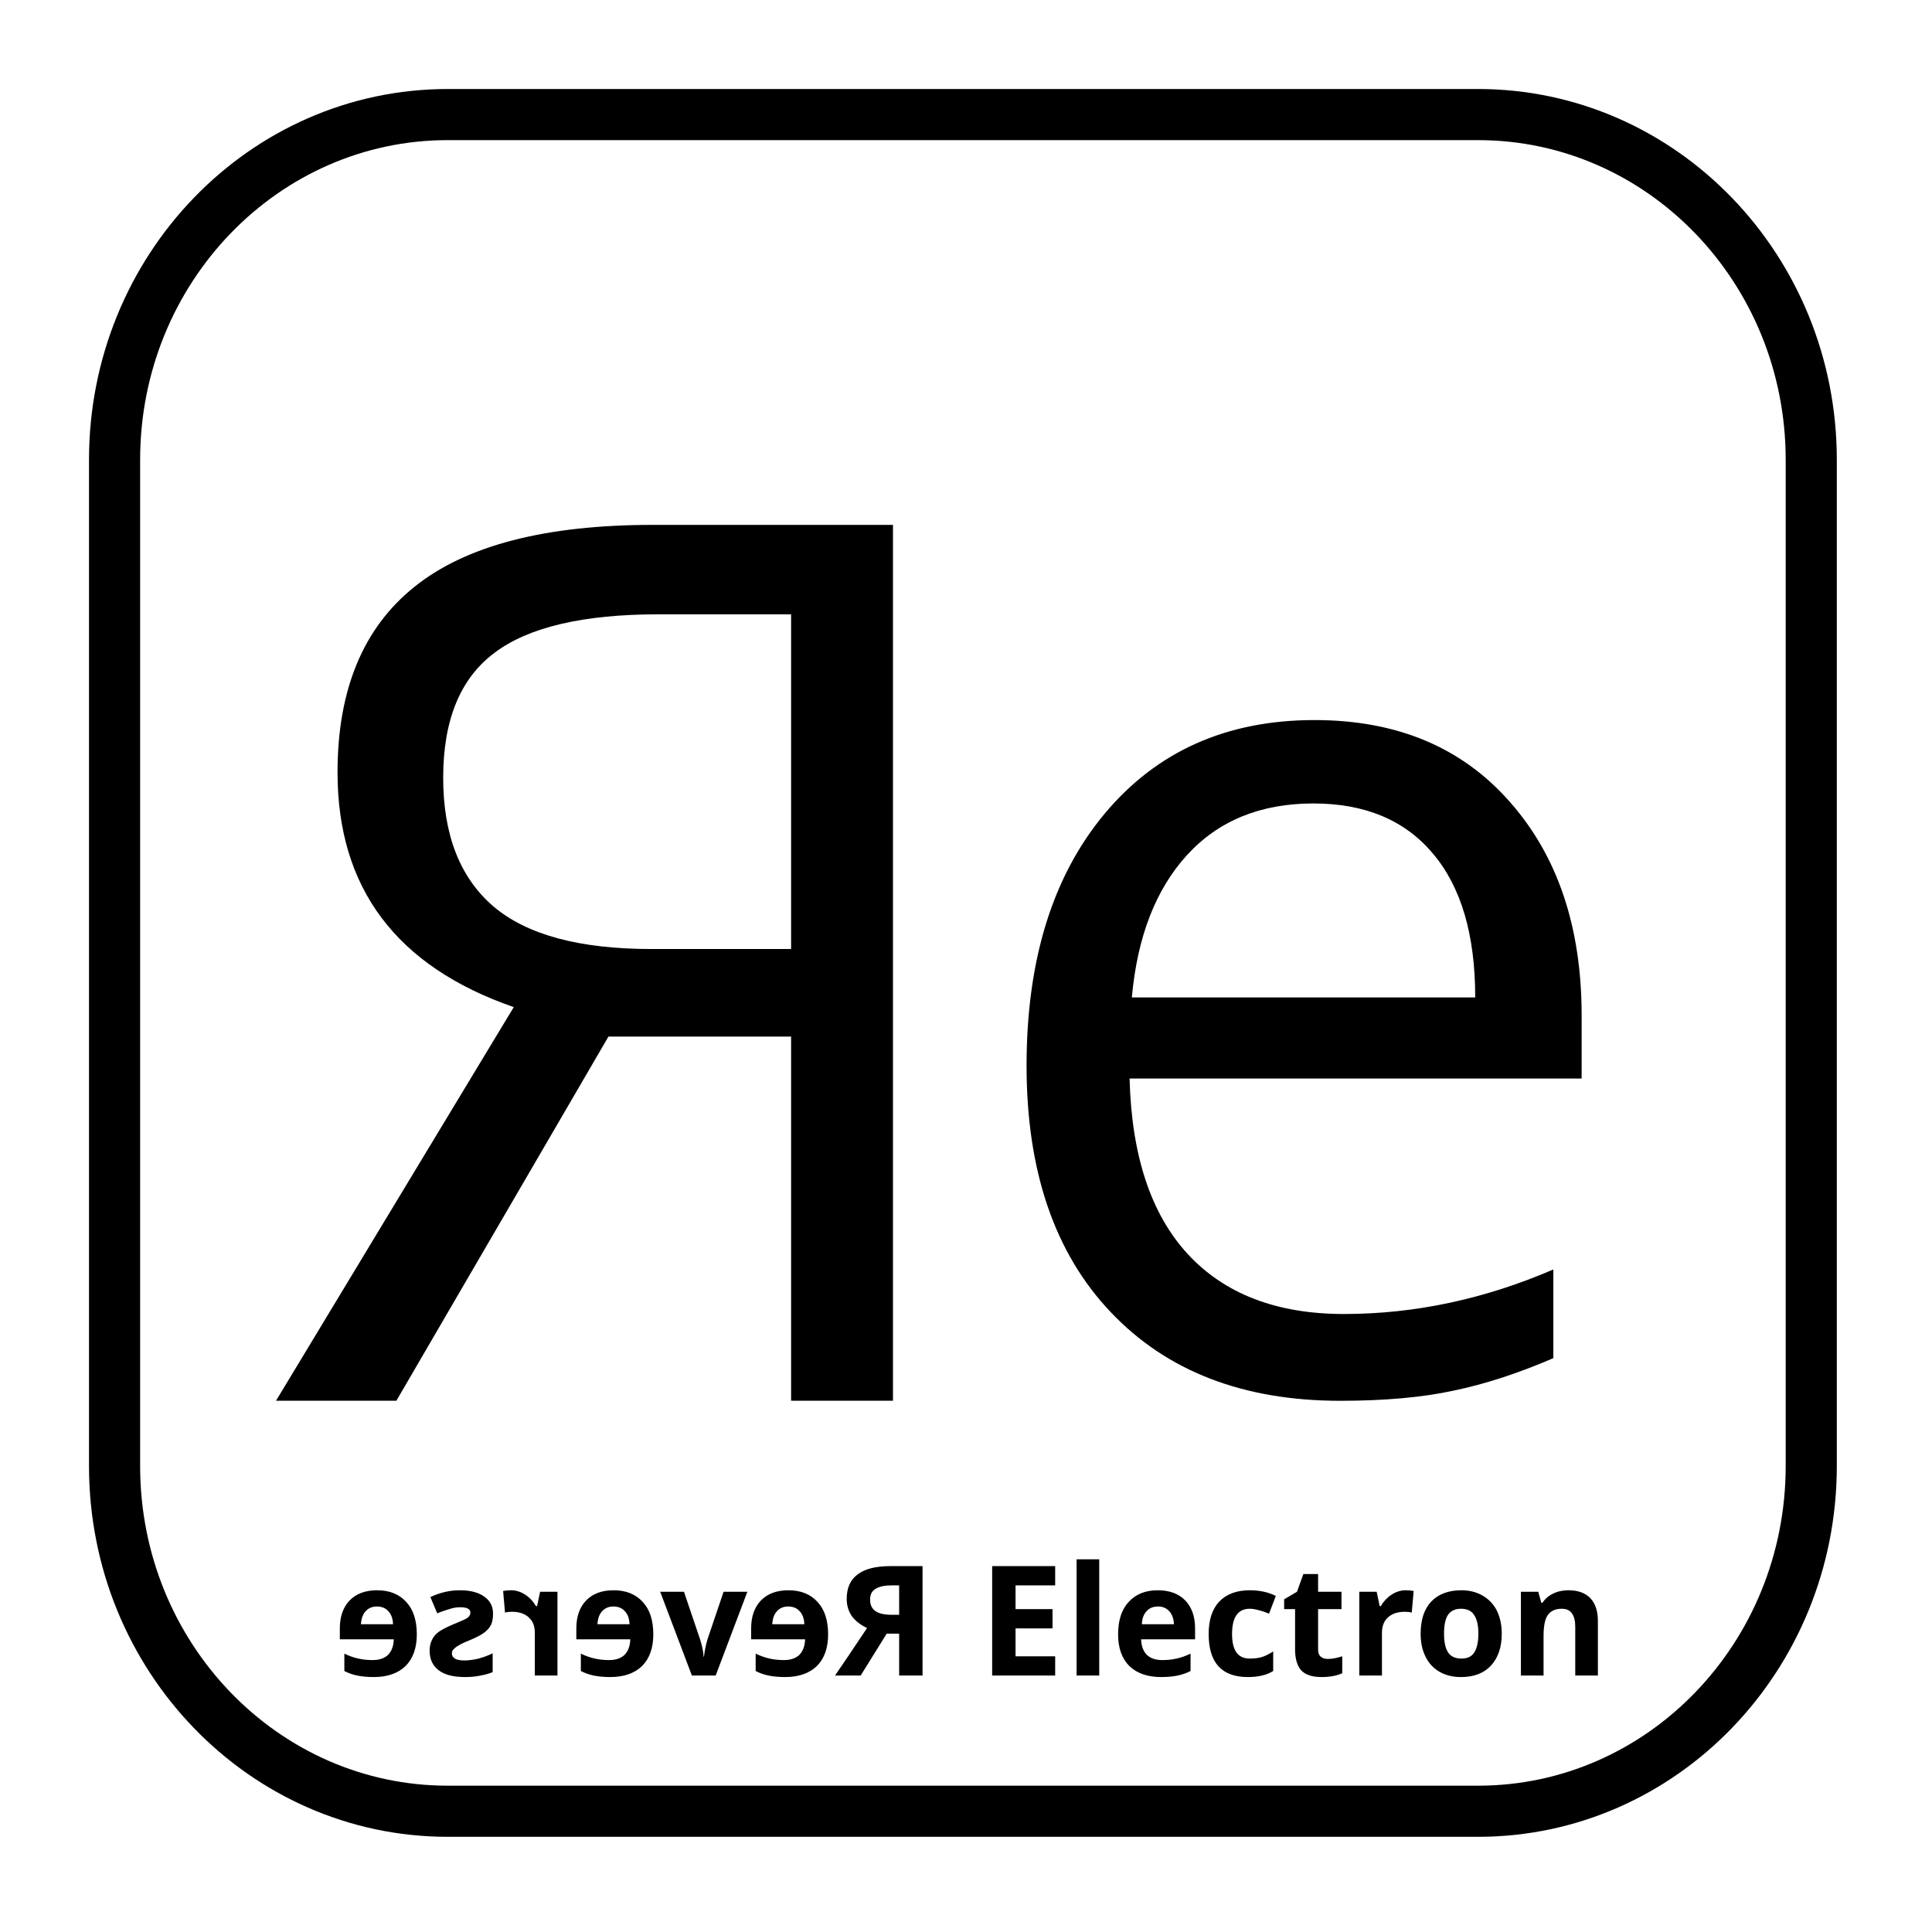
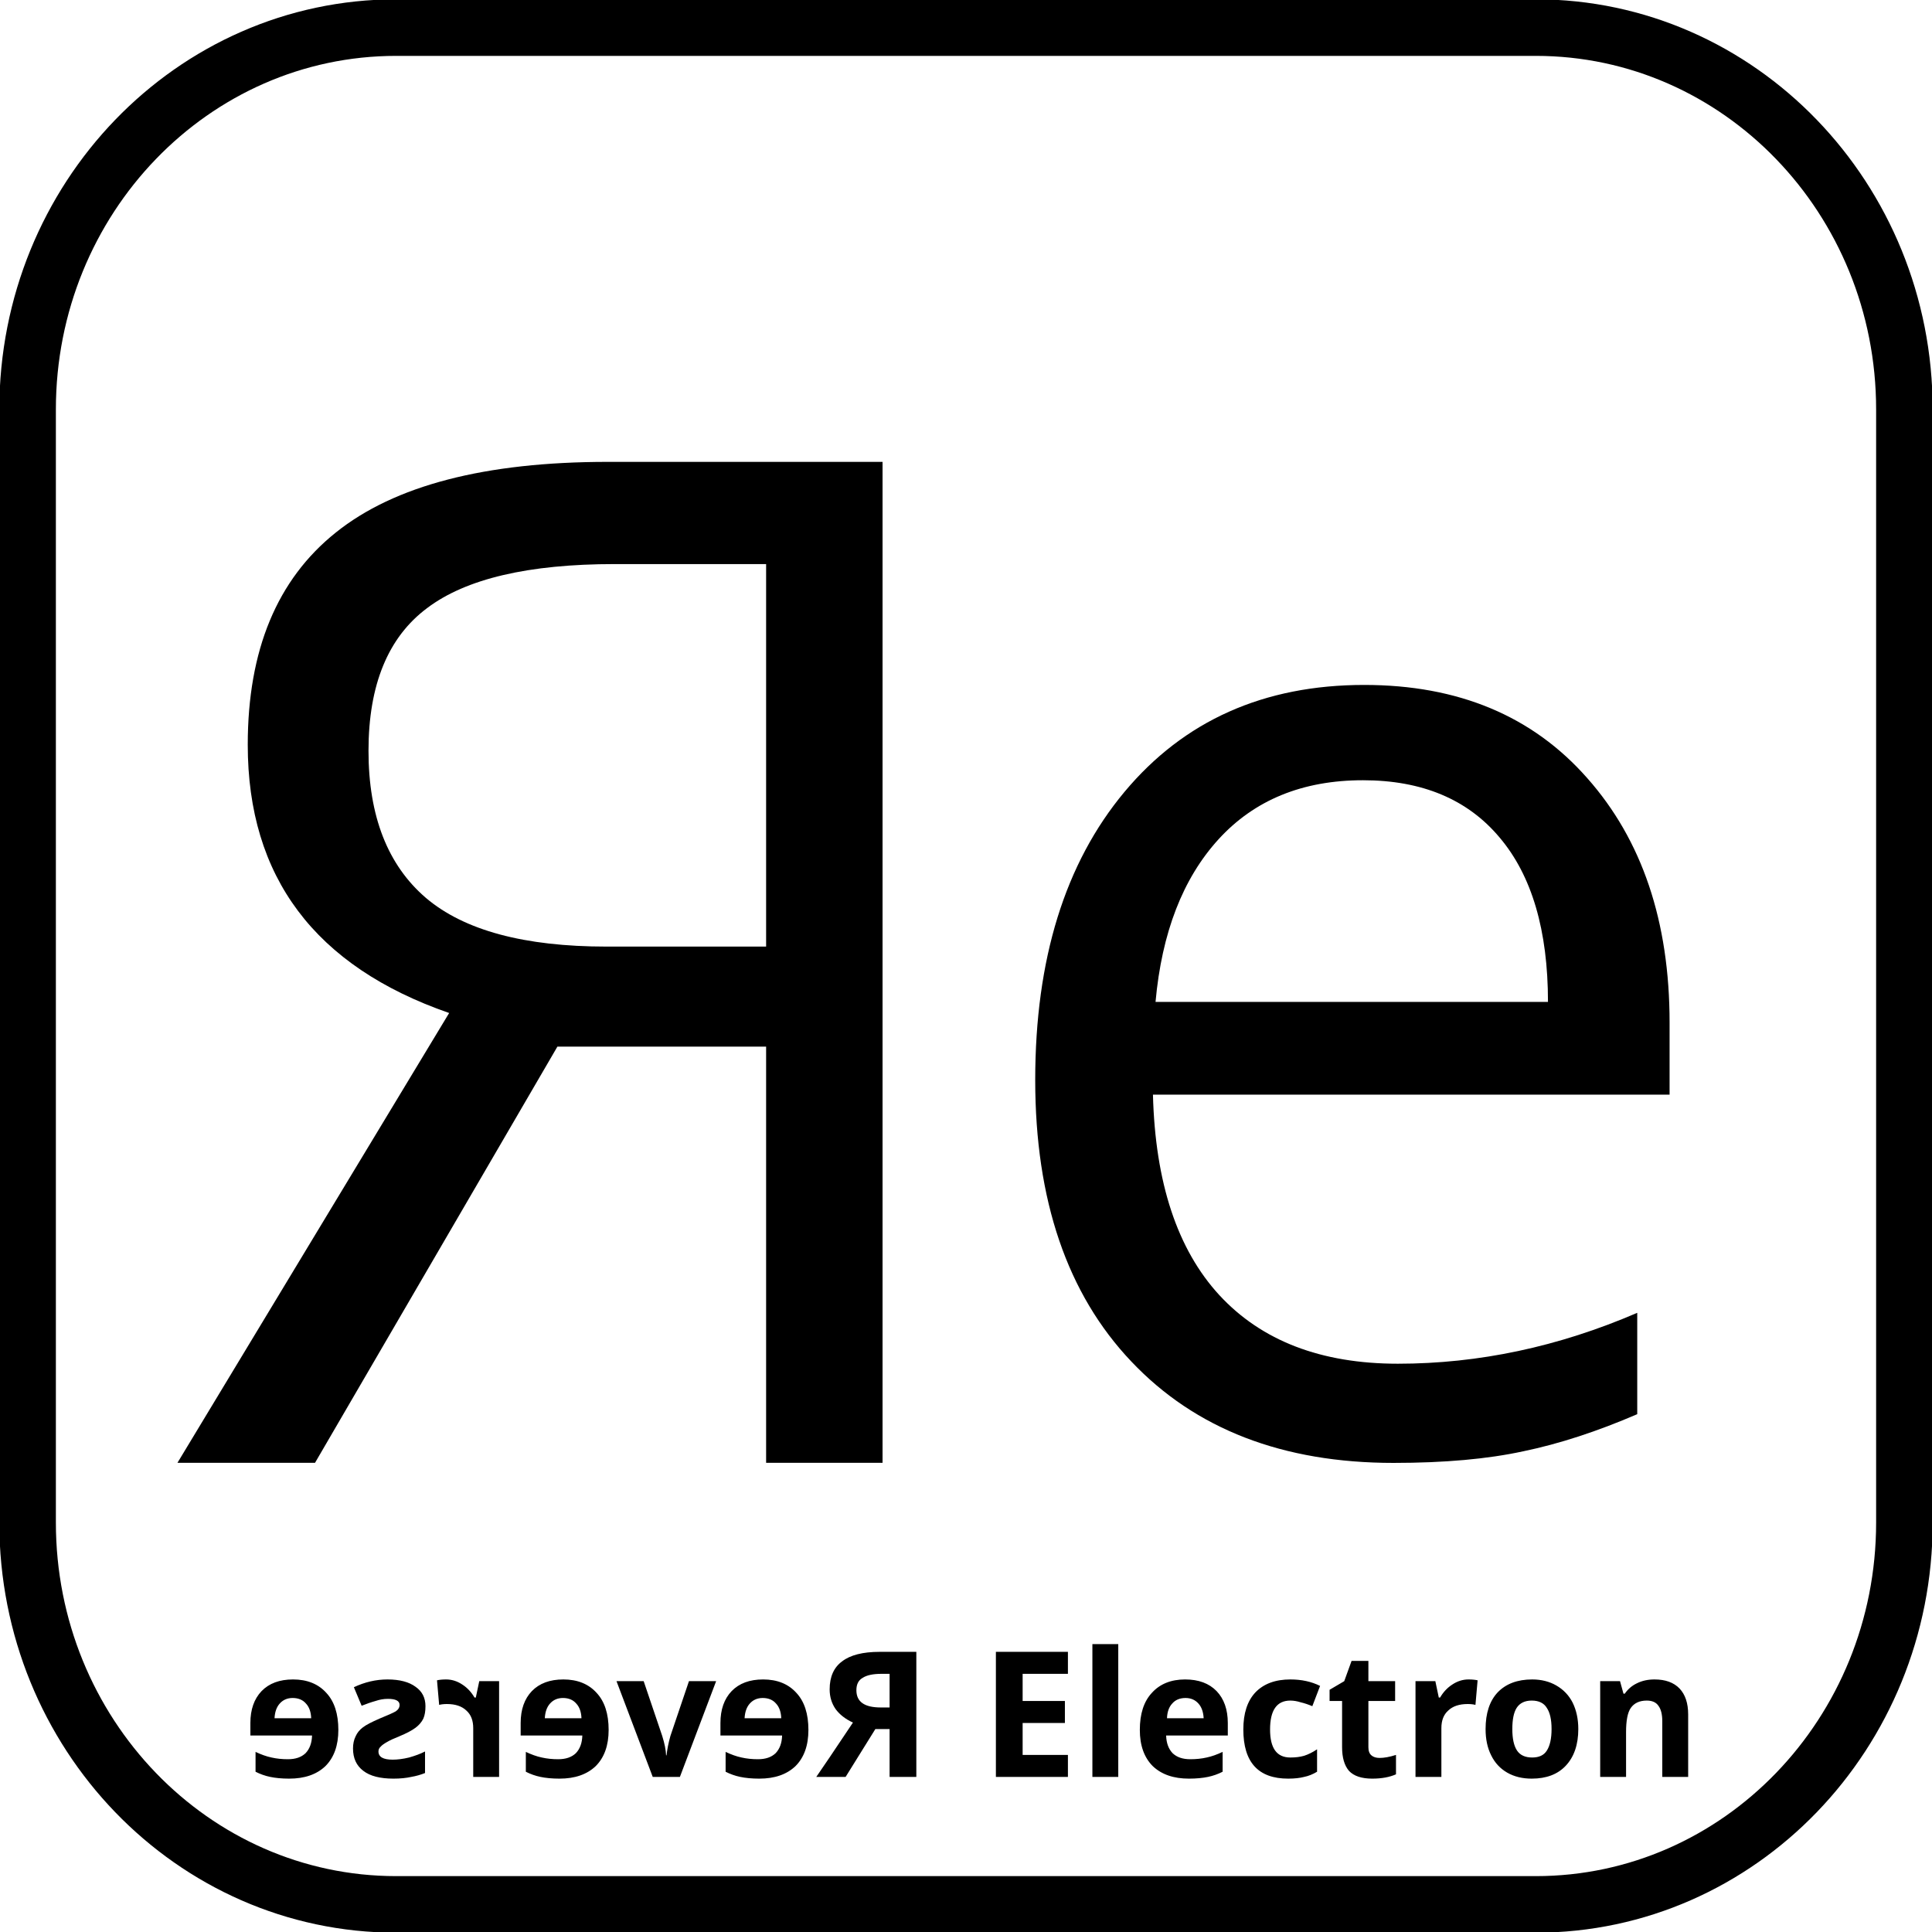
- <svg xmlns="http://www.w3.org/2000/svg" width="80mm" height="80mm" viewBox="0 0 80 80" version="1.1" id="svg1">
+ <svg xmlns="http://www.w3.org/2000/svg" width="70mm" height="70mm" viewBox="0 0 70 70" version="1.1" id="svg1">
  <defs id="defs1" />
  <g id="layer1">
    <text xml:space="preserve" style="font-style:italic;font-variant:normal;font-weight:300;font-stretch:normal;font-size:50.8px;font-family:'Open Sans';-inkscape-font-specification:'Open Sans Light Italic';fill:#000000;fill-opacity:1;stroke:none;stroke-width:2.117" x="105" y="26.605" id="text1">
      <tspan id="tspan1" style="stroke-width:2.117" x="105" y="26.605" />
    </text>
    <text xml:space="preserve" style="font-style:italic;font-variant:normal;font-weight:300;font-stretch:normal;font-size:50.8px;font-family:'Open Sans';-inkscape-font-specification:'Open Sans Light Italic';fill:#000000;fill-opacity:1;stroke:none;stroke-width:2.117" x="110" y="70" id="text2">
      <tspan id="tspan2" style="stroke-width:2.117" x="110" y="70" />
    </text>
    <text xml:space="preserve" style="font-style:italic;font-variant:normal;font-weight:300;font-stretch:normal;font-size:50.8px;font-family:'Open Sans';-inkscape-font-specification:'Open Sans Light Italic';fill:#000000;fill-opacity:1;stroke:none;stroke-width:2.117" x="78.437" y="34.504" id="text5">
      <tspan id="tspan5" style="stroke-width:2.117" x="78.437" y="34.504" />
    </text>
    <text xml:space="preserve" style="font-style:italic;font-variant:normal;font-weight:normal;font-stretch:normal;font-size:50.8px;font-family:'Open Sans';-inkscape-font-specification:'Open Sans Italic';fill:#000000;fill-opacity:1;stroke:none;stroke-width:2.117" x="65" y="75" id="text8">
      <tspan style="stroke-width:2.117" x="65" y="75" id="tspan9" />
    </text>
    <text xml:space="preserve" style="font-style:normal;font-variant:normal;font-weight:normal;font-stretch:normal;font-size:50.8px;font-family:'Open Sans';-inkscape-font-specification:'Open Sans';fill:#000000;fill-opacity:1;stroke:none;stroke-width:2.117;stroke-opacity:1" x="87.553" y="110" id="text11">
      <tspan id="tspan11" style="stroke-width:2.117" x="87.553" y="110" />
    </text>
-     <rect style="fill:none;fill-opacity:1;stroke:#000000;stroke-width:2.117;stroke-linecap:round;stroke-linejoin:round;stroke-dasharray:none;stroke-opacity:1" id="rect11" width="70.256" height="70.256" x="4.744" y="4.744" ry="14.294" rx="13.798" />
+     <rect style="fill:none;fill-opacity:1;stroke:#000000;stroke-width:2.049;stroke-linecap:round;stroke-linejoin:round;stroke-dasharray:none;stroke-opacity:1" id="rect11" width="68" height="68" x="1" y="1" ry="13.835" rx="13.355" />
    <text xml:space="preserve" style="font-style:normal;font-variant:normal;font-weight:normal;font-stretch:normal;font-size:50.8px;font-family:'Open Sans';-inkscape-font-specification:'Open Sans';fill:none;fill-opacity:1;stroke:#000000;stroke-width:2.117;stroke-linecap:round;stroke-linejoin:round;stroke-dasharray:none;stroke-opacity:1" x="60" y="110" id="text13">
      <tspan id="tspan13" style="stroke-width:2.117" x="60" y="110" />
    </text>
    <text xml:space="preserve" style="font-style:normal;font-variant:normal;font-weight:normal;font-stretch:normal;font-size:50.8px;font-family:'Open Sans';-inkscape-font-specification:'Open Sans';fill:none;fill-opacity:1;stroke:#000000;stroke-width:2.117;stroke-linecap:round;stroke-linejoin:round;stroke-dasharray:none;stroke-opacity:1" x="40" y="100" id="text14">
      <tspan id="tspan14" style="stroke-width:2.117" x="40" y="100" />
    </text>
-     <text xml:space="preserve" style="font-style:normal;font-variant:normal;font-weight:normal;font-stretch:normal;font-size:50.8px;font-family:'Open Sans';-inkscape-font-specification:'Open Sans';fill:none;fill-opacity:1;stroke:none;stroke-width:2.117;stroke-linecap:round;stroke-linejoin:round;stroke-dasharray:none;stroke-opacity:1" x="-41.961" y="58" id="text16" transform="scale(-1,1)">
-       <tspan id="tspan16" style="font-style:normal;font-variant:normal;font-weight:normal;font-stretch:normal;font-family:'Open Sans';-inkscape-font-specification:'Open Sans';fill:#000000;fill-opacity:1;stroke-width:2.117" x="-41.961" y="58">R</tspan>
+     <text xml:space="preserve" style="font-style:normal;font-variant:normal;font-weight:normal;font-stretch:normal;font-size:50.8px;font-family:'Open Sans';-inkscape-font-specification:'Open Sans';fill:none;fill-opacity:1;stroke:none;stroke-width:2.117;stroke-linecap:round;stroke-linejoin:round;stroke-dasharray:none;stroke-opacity:1" x="-36.961" y="53" id="text16" transform="scale(-1,1)">
+       <tspan id="tspan16" style="font-style:normal;font-variant:normal;font-weight:normal;font-stretch:normal;font-family:'Open Sans';-inkscape-font-specification:'Open Sans';fill:#000000;fill-opacity:1;stroke-width:2.117" x="-36.961" y="53">R</tspan>
    </text>
-     <text xml:space="preserve" style="font-style:normal;font-variant:normal;font-weight:normal;font-stretch:normal;font-size:50.8px;font-family:'Open Sans';-inkscape-font-specification:'Open Sans';fill:#000000;fill-opacity:1;stroke:none;stroke-width:2.117;stroke-linecap:round;stroke-linejoin:round;stroke-dasharray:none;stroke-opacity:1" x="39.65" y="57.504" id="text17">
-       <tspan id="tspan17" style="font-style:normal;font-variant:normal;font-weight:normal;font-stretch:normal;font-family:'Open Sans';-inkscape-font-specification:'Open Sans';stroke-width:2.117" x="39.65" y="57.504">e</tspan>
+     <text xml:space="preserve" style="font-style:normal;font-variant:normal;font-weight:normal;font-stretch:normal;font-size:50.8px;font-family:'Open Sans';-inkscape-font-specification:'Open Sans';fill:#000000;fill-opacity:1;stroke:none;stroke-width:2.117;stroke-linecap:round;stroke-linejoin:round;stroke-dasharray:none;stroke-opacity:1" x="34.65" y="52.504" id="text17">
+       <tspan id="tspan17" style="font-style:normal;font-variant:normal;font-weight:normal;font-stretch:normal;font-family:'Open Sans';-inkscape-font-specification:'Open Sans';stroke-width:2.117" x="34.65" y="52.504">e</tspan>
    </text>
-     <g id="g22" transform="translate(-0.8581166,6.443263)">
+     <g id="g22" transform="translate(-5.858117,1.443263)">
      <text xml:space="preserve" style="font-style:normal;font-variant:normal;font-weight:normal;font-stretch:normal;font-size:6.35px;font-family:'Open Sans';-inkscape-font-specification:'Open Sans';fill:#000000;fill-opacity:1;stroke:none;stroke-width:0.265;stroke-linecap:round;stroke-linejoin:round;stroke-dasharray:none;stroke-opacity:1" x="-39.62" y="62.938" id="text21" transform="scale(-1,1)">
        <tspan id="tspan21" style="font-style:normal;font-variant:normal;font-weight:bold;font-stretch:normal;font-family:'Open Sans';-inkscape-font-specification:'Open Sans Bold';stroke-width:0.265" x="-39.62" y="62.938">Reverse</tspan>
      </text>
      <text xml:space="preserve" style="font-style:normal;font-variant:normal;font-weight:normal;font-stretch:normal;font-size:6.35px;font-family:'Open Sans';-inkscape-font-specification:'Open Sans';fill:#000000;fill-opacity:1;stroke:none;stroke-width:0.265;stroke-linecap:round;stroke-linejoin:round;stroke-dasharray:none;stroke-opacity:1" x="41.38" y="62.938" id="text22">
        <tspan id="tspan22" style="font-style:normal;font-variant:normal;font-weight:bold;font-stretch:normal;font-family:'Open Sans';-inkscape-font-specification:'Open Sans Bold';stroke-width:0.265" x="41.38" y="62.938">Electron</tspan>
      </text>
    </g>
  </g>
</svg>
